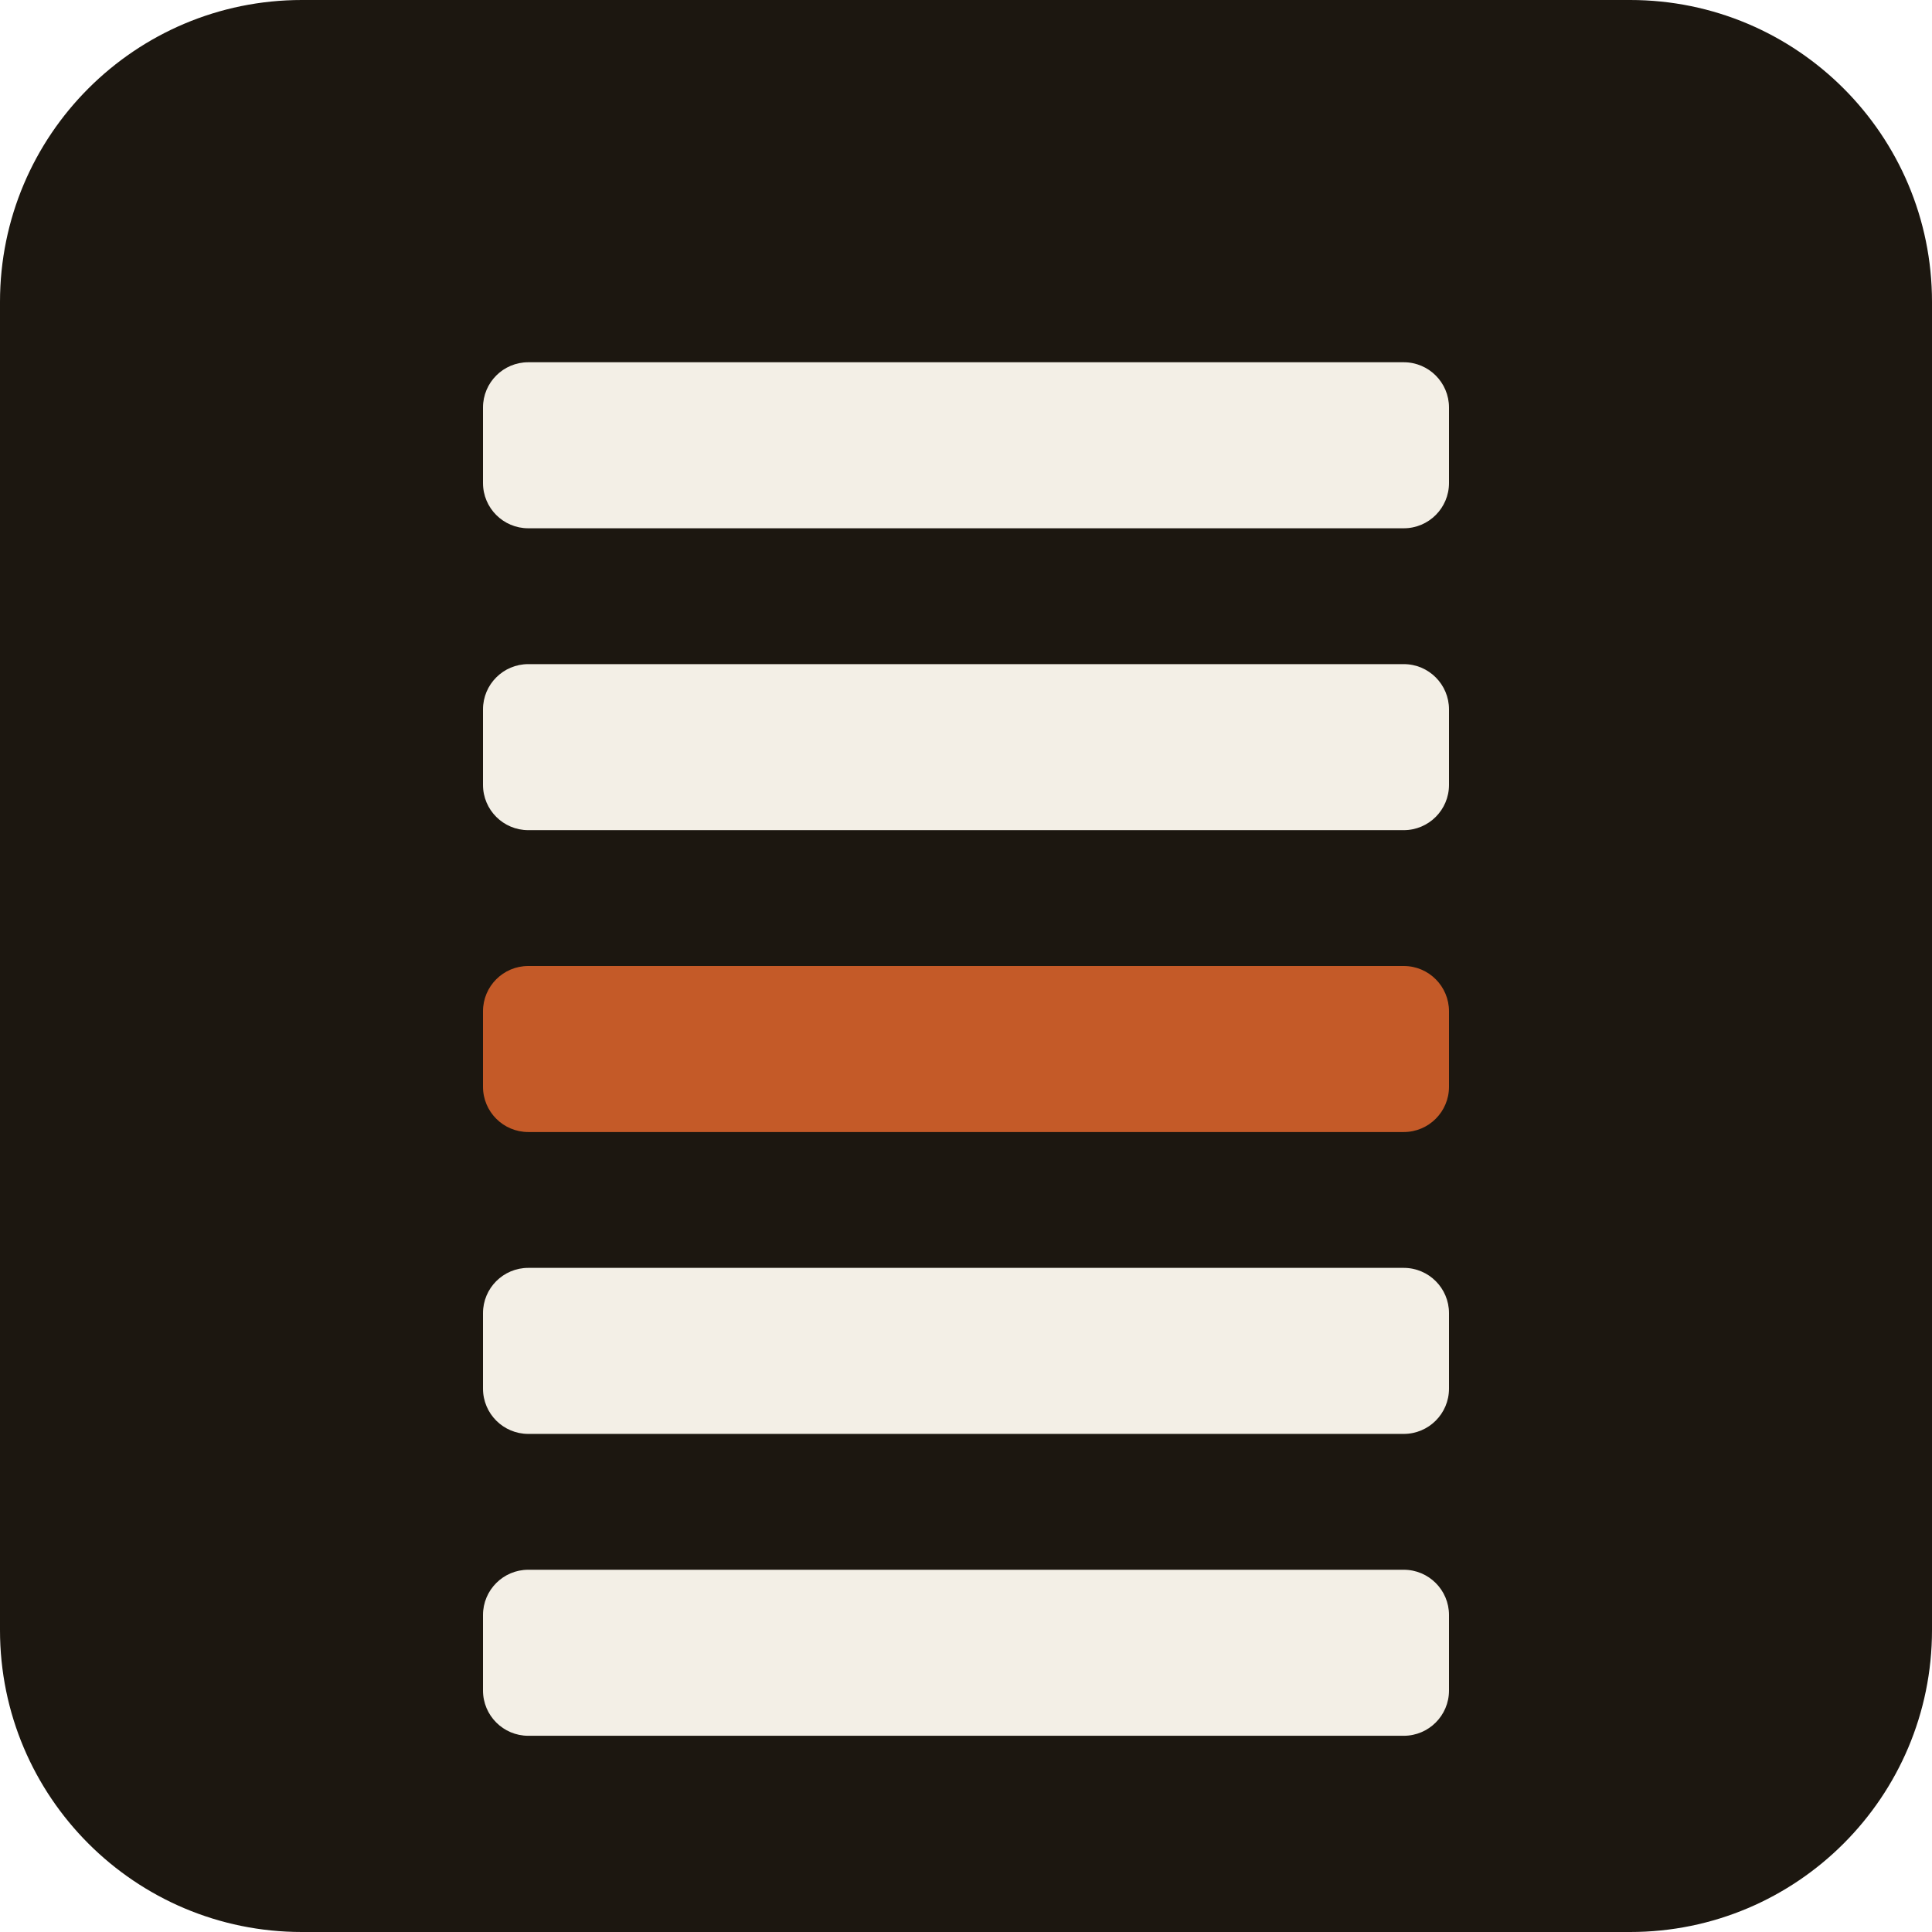
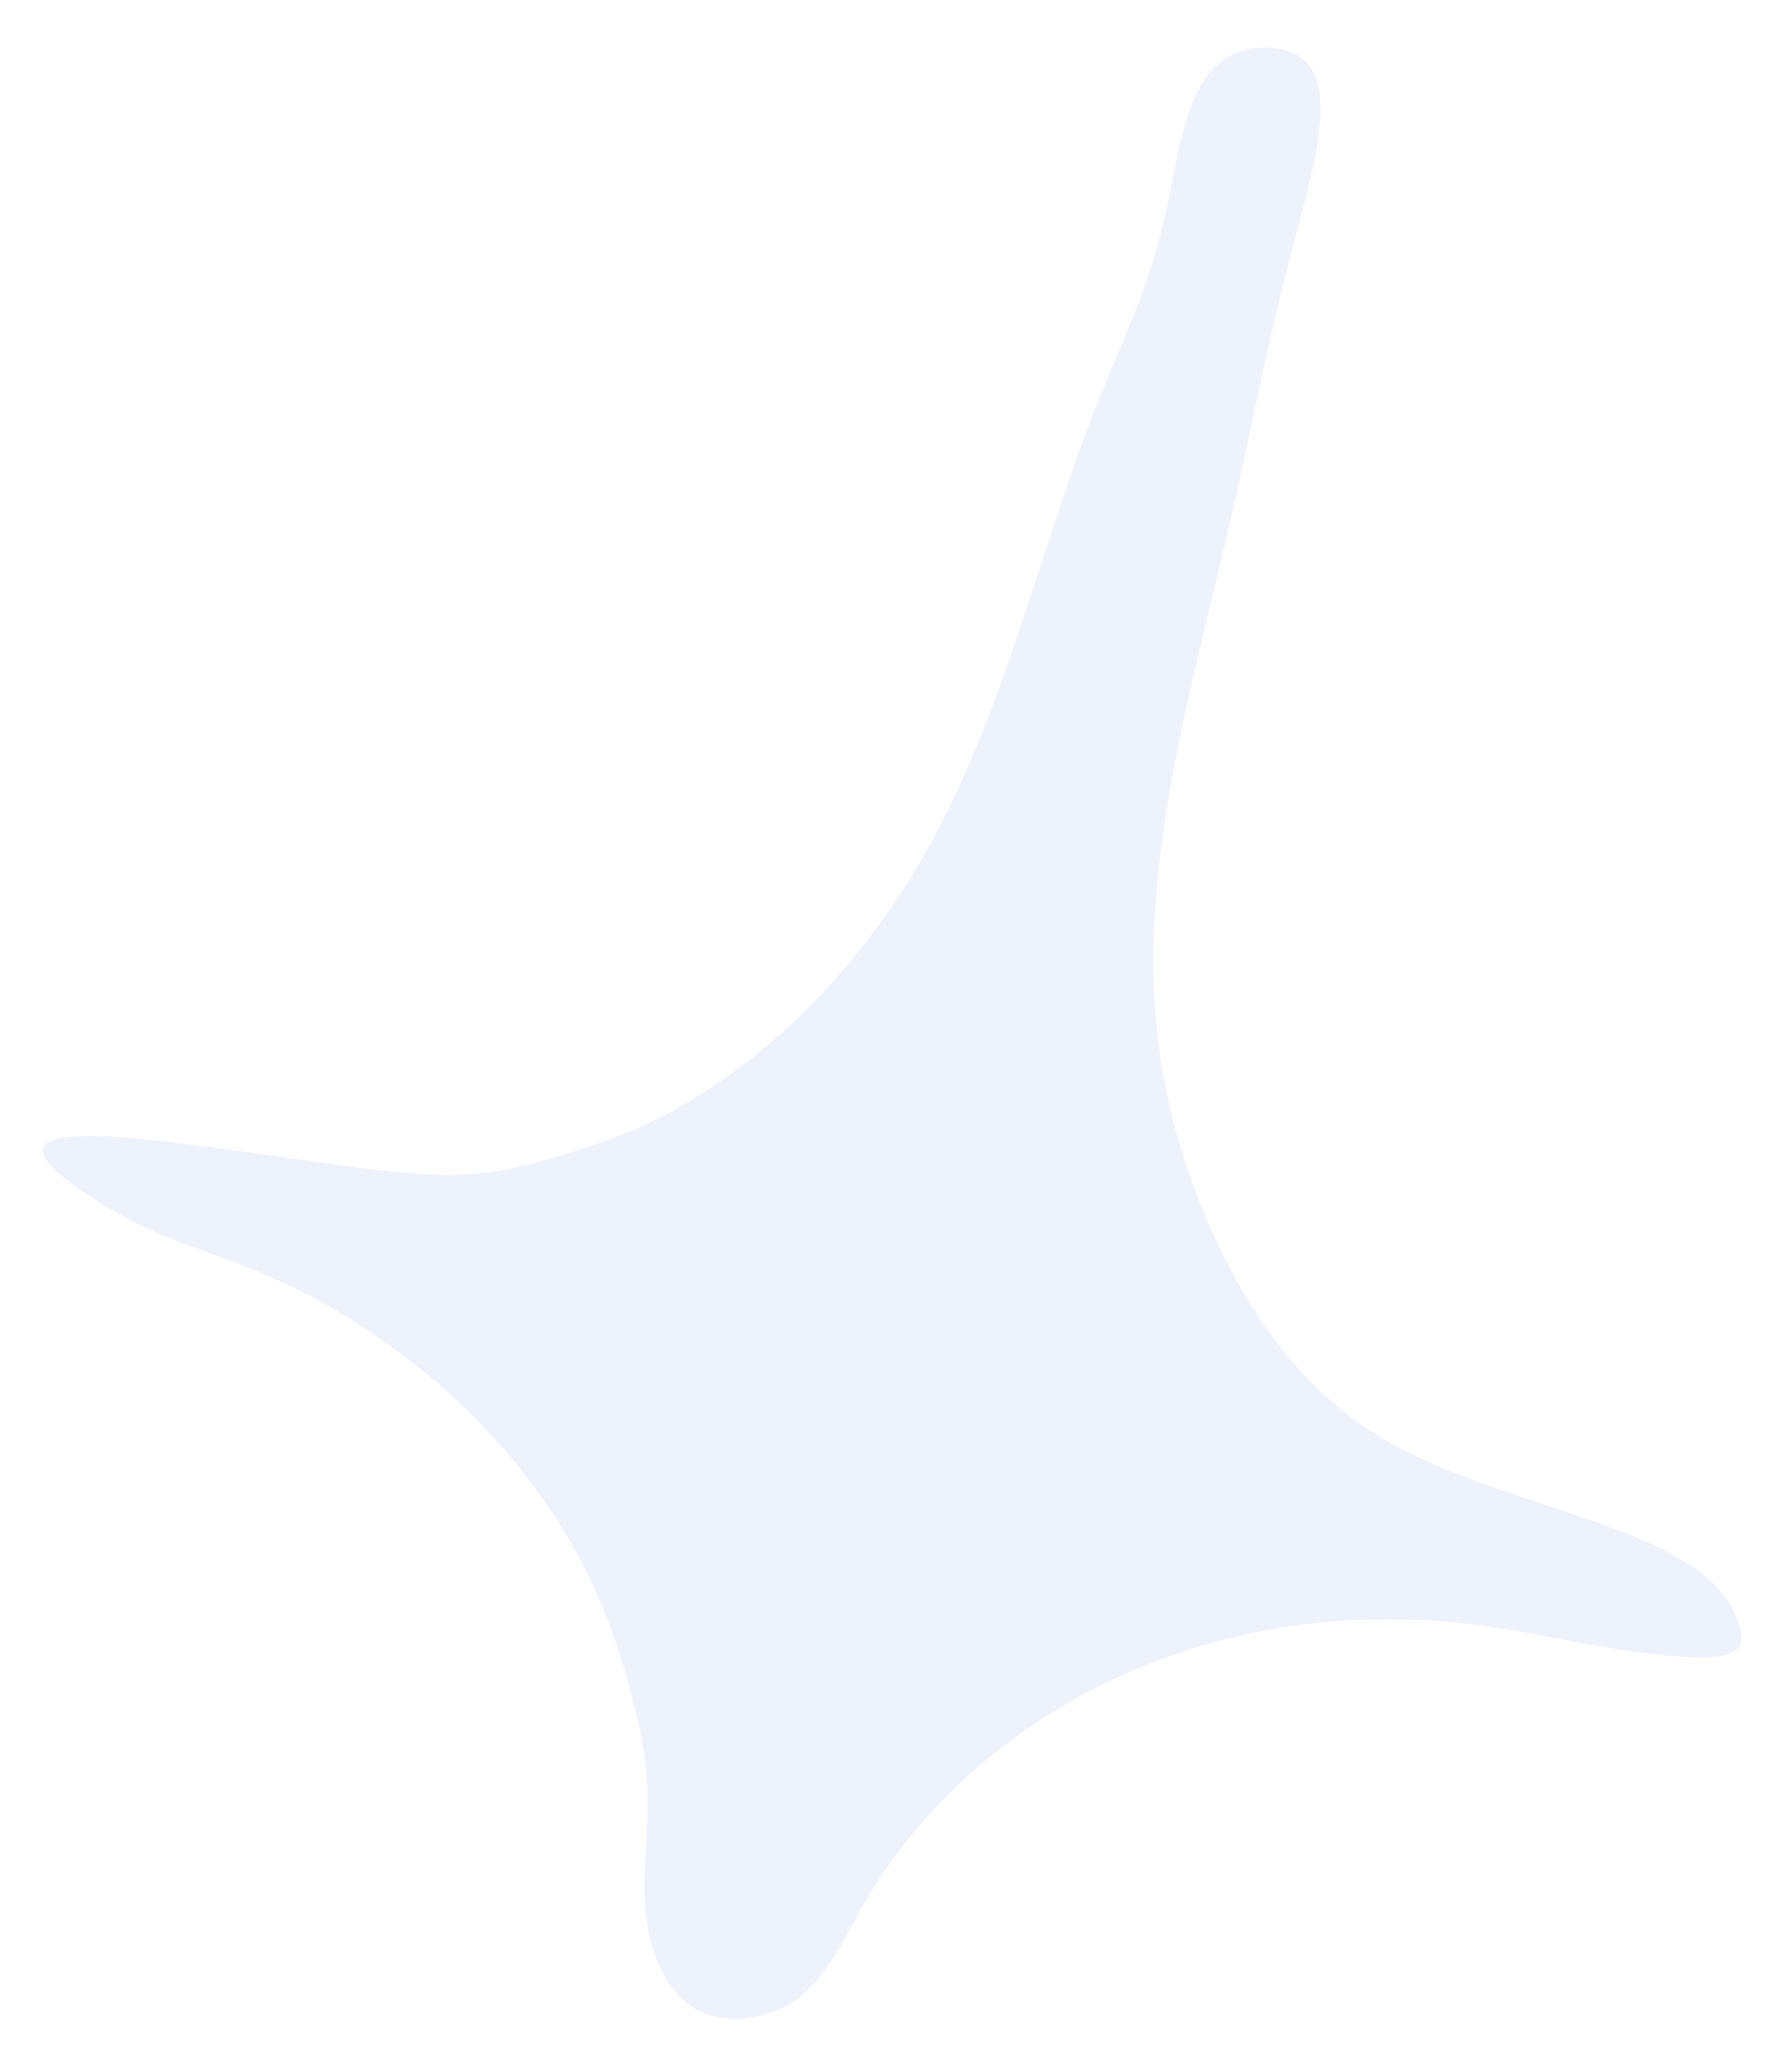
- <svg xmlns="http://www.w3.org/2000/svg" viewBox="0 0 64 64" role="img" aria-label="AMAMLJ mark">
-   <rect width="64" height="64" rx="10" fill="#1c1710" />
-   <g fill="#f3efe6">
-     <rect x="16" y="12" width="32" height="5.5" rx="1.5" />
-     <rect x="16" y="22" width="32" height="5.5" rx="1.5" />
-     <rect x="16" y="42" width="32" height="5.5" rx="1.5" />
-     <rect x="16" y="52" width="32" height="5.5" rx="1.5" />
-   </g>
-   <rect x="16" y="32" width="32" height="5.5" rx="1.5" fill="#c45a28" />
+ <svg xmlns="http://www.w3.org/2000/svg" viewBox="-12 -12 528 608" role="img" aria-label="Totem mark">
+   <path fill="#eef3fb" d="M348.85 358.41C359.74 380.14 374.44 399.87 397.45 413.01C434.42 434.12 492.86 438.19 500.76 467.23C501.26 469.06 501.55 471 501.05 472.46C499.49 476.98 490.19 476.8 481.52 476.09C460.03 474.35 442.37 469.39 423.66 466.96C406.78 464.77 389.05 464.62 371.74 466.84C330.28 472.16 291.26 491.04 262.99 521.61C255.51 529.7 248.79 538.6 243.13 548.33C235.99 560.62 230.55 574.24 218.09 580.05C211.01 583.35 201.66 584.13 194.71 580.98C186.84 577.42 182.05 568.82 179.8 560.08C175.92 545.03 179.59 529.57 178.82 514.17C178.4 505.8 176.68 497.45 174.6 489.29C171.81 478.33 168.39 467.71 163.86 457.55C144.15 413.33 103.44 377.89 59.2 360.78C49.37 356.98 39.37 354.08 28.55 348.71C18.08 343.5 6.84 335.97 2.62 331.04C-11.91 314.02 56.91 327.76 98.28 332.7C111.31 334.25 121.61 334.94 132.59 333.38C140.94 332.2 149.69 329.72 158.05 327.06C163.07 325.46 167.94 323.79 172.7 321.84C184.64 316.95 195.81 310.26 206.14 302.48C229.04 285.25 247.83 262.64 261.85 237.37C284.67 196.26 294.87 148.08 311.82 105.9C318.58 89.1 326.41 73.25 331.14 52.72C335.59 33.43 337.32 10.01 351.9 3.76C357.12 1.52 363.98 1.48 368.64 3.36C383.67 9.43 375.76 35.44 369.77 58.13C361.36 89.97 356.74 115.27 350.57 142.06C339.67 189.39 323.96 241.35 328.97 291.03C331.34 314.45 338.31 337.37 348.85 358.41Z" />
</svg>
